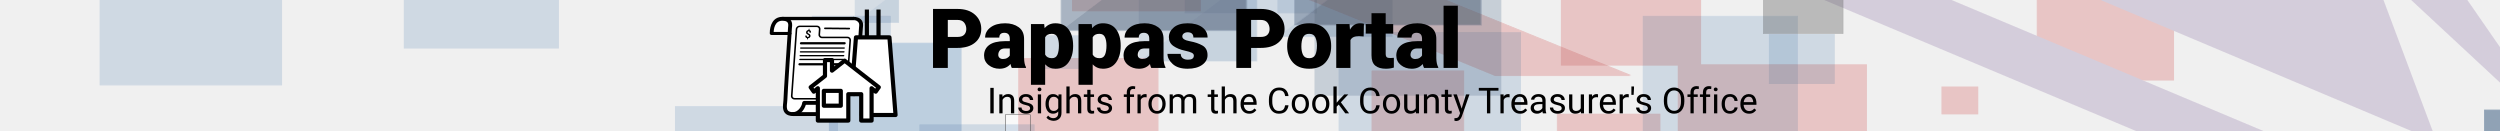
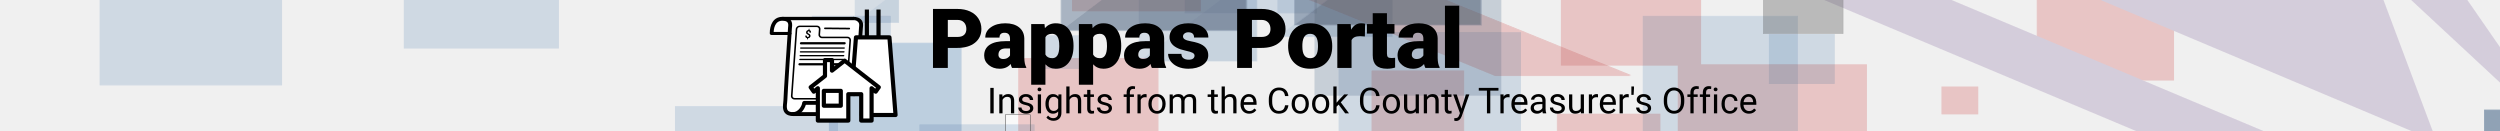
<svg xmlns="http://www.w3.org/2000/svg" xmlns:xlink="http://www.w3.org/1999/xlink" viewBox="0 0 4189 218">
  <defs>
-     <style>.cls-1{letter-spacing:-.02em;}.cls-2,.cls-3{fill:#fff;}.cls-3,.cls-4{stroke-width:6.98px;}.cls-3,.cls-4,.cls-5{stroke:#000;}.cls-3,.cls-5{stroke-linejoin:round;}.cls-6{letter-spacing:-.04em;}.cls-7,.cls-8{fill:#587594;}.cls-9{letter-spacing:-.01em;}.cls-10{isolation:isolate;}.cls-11{letter-spacing:-.01em;}.cls-12{letter-spacing:-.03em;}.cls-13{fill:#896da2;}.cls-14{opacity:.63;}.cls-15{letter-spacing:0em;}.cls-4{stroke-miterlimit:10;}.cls-4,.cls-5{fill:none;}.cls-8,.cls-16{opacity:.42;}.cls-8,.cls-16,.cls-17{mix-blend-mode:multiply;}.cls-18{letter-spacing:-.04em;}.cls-19{letter-spacing:0em;}.cls-20,.cls-17{fill:#759ac1;}.cls-21{fill:#272727;}.cls-22{letter-spacing:0em;}.cls-23{font-family:Roboto-Black, 'Roboto Black';font-size:139px;font-weight:800;}.cls-24{letter-spacing:-.02em;}.cls-25{letter-spacing:-.03em;}.cls-26{fill:#d15050;}.cls-5{stroke-linecap:round;stroke-width:2.79px;}.cls-27{letter-spacing:0em;}.cls-28{letter-spacing:-.02em;}.cls-29{letter-spacing:-.01em;}.cls-30{letter-spacing:-.02em;}.cls-31{font-family:Roboto-Regular, Roboto;font-size:60px;}.cls-32{fill:#3074b1;}.cls-33{letter-spacing:0em;}.cls-34{font-family:Roboto-BoldCondensedItalic, Roboto;font-size:19px;font-style:italic;font-weight:700;}.cls-17{opacity:.19;}.cls-35{letter-spacing:0em;}</style>
+     <style>.cls-1,.cls-2{fill:#fff;}.cls-2,.cls-3{stroke-width:6.98px;}.cls-2,.cls-3,.cls-4{stroke:#000;}.cls-2,.cls-4{stroke-linejoin:round;}.cls-5,.cls-6{fill:#587594;}.cls-7{isolation:isolate;}.cls-8{fill:#896da2;}.cls-9{opacity:.63;}.cls-3{stroke-miterlimit:10;}.cls-3,.cls-4{fill:none;}.cls-6,.cls-10{opacity:.42;}.cls-6,.cls-10,.cls-11{mix-blend-mode:multiply;}.cls-12,.cls-11{fill:#759ac1;}.cls-13{fill:#272727;}.cls-14{fill:#d15050;}.cls-4{stroke-linecap:round;stroke-width:2.79px;}.cls-15{fill:#3074b1;}.cls-16{font-family:Roboto-BoldCondensedItalic, Roboto;font-size:19px;font-style:italic;font-weight:700;}.cls-11{opacity:.19;}</style>
    <symbol id="New_Symbol" viewBox="0 0 45 45">
      <g>
-         <rect class="cls-2" x=".5" y=".5" width="44" height="44" />
+         <rect class="cls-1" x=".5" y=".5" width="44" height="44" />
        <path d="m44,1v43H1V1h43m1-1H0v45h45V0h0Z" />
      </g>
    </symbol>
  </defs>
-   <g class="cls-10">
-     <g id="Layer_1" class="cls-14">
-       <g class="cls-16">
-         <g>
-           <rect class="cls-20" x="168.24" y="-87.13" width="303.04" height="229.32" />
-           <path class="cls-20" d="m169.55,141.19h300.4V-86.13H169.55v227.32m-2.64,1.99V-88.13h305.67v231.31H166.92Z" />
-         </g>
-         <g>
-           <rect class="cls-20" x="677.68" y="-114.58" width="257.76" height="195.06" />
-           <path class="cls-20" d="m678.8,79.63h255.52V-113.73h-255.52V79.63m-2.24,1.7V-115.43h260V81.32h-260Z" />
+   <g class="cls-7">
+     <g id="Layer_1" class="cls-9">
+       <g class="cls-10">
+         <g>
+           <rect class="cls-12" x="168.24" y="-87.13" width="303.04" height="229.32" />
+           <path class="cls-12" d="m169.55,141.19h300.4V-86.13H169.55v227.32m-2.64,1.99V-88.13h305.67v231.31H166.92Z" />
+         </g>
+         <g>
+           <rect class="cls-12" x="677.68" y="-114.58" width="257.76" height="195.06" />
+           <path class="cls-12" d="m678.8,79.63h255.52V-113.73h-255.52V79.63m-2.24,1.7V-115.43h260V81.32h-260Z" />
        </g>
      </g>
      <use width="45" height="45" transform="translate(1726.79 224.34) rotate(-180) scale(.95 .72)" xlink:href="#New_Symbol" />
-       <g class="cls-16">
-         <rect class="cls-20" x="2963.88" y="57.02" width="110.56" height="83.66" />
-         <g>
-           <rect class="cls-21" x="2954.83" y="-44.61" width="133.33" height="100.9" />
+       <g class="cls-10">
+         <rect class="cls-12" x="2963.88" y="57.02" width="110.56" height="83.66" />
+         <g>
+           <rect class="cls-13" x="2954.83" y="-44.61" width="133.33" height="100.9" />
          <path d="m2955.41,55.85h132.18V-44.17h-132.18V55.85m-1.16.88V-45.05h134.49V56.73h-134.49Z" />
        </g>
      </g>
-       <g class="cls-16">
-         <g>
-           <rect class="cls-7" x="2203.9" y="-75.55" width="310.4" height="234.89" />
-           <path class="cls-7" d="m2205.25,158.32h307.7V-74.53h-307.7v232.85m-2.7,2.04V-76.57h313.1v236.93h-313.1Z" />
-         </g>
-       </g>
-       <g class="cls-16">
-         <g>
-           <rect class="cls-20" x="2244.24" y="54.87" width="303.04" height="229.32" />
-           <path class="cls-20" d="m2245.55,283.19h300.4V55.87h-300.4v227.32m-2.64,1.99V53.87h305.67v231.31h-305.67Z" />
-         </g>
-         <g>
-           <rect class="cls-20" x="1986.03" y="-144.53" width="219.61" height="166.19" />
-           <path class="cls-20" d="m1986.99,20.94h217.71v-164.74h-217.71V20.94m-1.91,1.45v-167.63h221.52V22.39h-221.52Z" />
-         </g>
-         <g>
-           <rect class="cls-20" x="2753.68" y="27.42" width="257.76" height="195.06" />
-           <path class="cls-20" d="m2754.8,221.63h255.52V28.27h-255.52v193.36m-2.24,1.7V26.57h260v196.75h-260Z" />
-         </g>
-         <g>
-           <rect class="cls-20" x="1541.31" y="209.07" width="191.44" height="144.87" />
-           <path class="cls-20" d="m1542.14,353.31h189.78v-143.61h-189.78v143.61m-1.66,1.26v-146.13h193.11v146.13h-193.11Z" />
-         </g>
-         <g>
-           <rect class="cls-20" x="1360.89" y="26.89" width="131.12" height="99.22" />
-           <path class="cls-20" d="m1361.46,125.68h129.98V27.32h-129.98v98.36m-1.14.86V26.46h132.26v100.08h-132.26Z" />
-         </g>
-         <g>
-           <rect class="cls-20" x="1132.16" y="178.74" width="270.91" height="205.01" />
-           <path class="cls-20" d="m1133.34,382.86h268.56v-203.23h-268.56v203.23m-2.36,1.78v-206.79h273.27v206.79h-273.27Z" />
-         </g>
-         <g>
-           <rect class="cls-20" x="1733.54" y="59.36" width="74.07" height="56.05" />
-           <path class="cls-20" d="m1733.86,115.16h73.42v-55.56h-73.42v55.56m-.64.49v-56.53h74.71v56.53h-74.71Z" />
-         </g>
-       </g>
-       <g class="cls-16">
-         <g>
-           <g>
-             <rect class="cls-26" x="2812.54" y="108.76" width="314.38" height="237.9" />
-             <path class="cls-26" d="m2813.91,345.63h311.65V109.79h-311.65v235.84m-2.73,2.07V107.72h317.12v239.97h-317.12Z" />
-           </g>
-           <g>
-             <rect class="cls-26" x="2616.43" y="-67.12" width="232.95" height="176.28" />
-             <path class="cls-26" d="m2617.44,108.39h230.92V-66.35h-230.92V108.39m-2.03,1.53V-67.88h234.97V109.93h-234.97Z" />
-           </g>
-           <g>
-             <rect class="cls-26" x="3413.77" y="-38.43" width="228.07" height="172.59" />
-             <path class="cls-26" d="m3414.76,133.41h226.08V-37.68h-226.08v171.08m-1.98,1.5V-39.18h230.05v174.09h-230.05Z" />
-           </g>
-           <g>
-             <rect class="cls-26" x="3253.45" y="145.19" width="61" height="46.16" />
-             <path class="cls-26" d="m3253.72,191.15h60.47v-45.76h-60.47v45.76m-.53.4v-46.56h61.53v46.56h-61.53Z" />
-           </g>
-           <g>
-             <rect class="cls-26" x="2298.84" y="118.75" width="153.9" height="116.46" />
-             <path class="cls-26" d="m2299.51,234.71h152.56v-115.45h-152.56v115.45m-1.34,1.01v-117.48h155.24v117.48h-155.24Z" />
-           </g>
-           <g>
-             <rect class="cls-26" x="2609.42" y="191.04" width="172.07" height="130.21" />
-             <path class="cls-26" d="m2610.17,320.69h170.57v-129.08h-170.57v129.08m-1.5,1.13v-131.34h173.57v131.34h-173.57Z" />
-           </g>
-           <g>
-             <polygon class="cls-13" points="3835.15 237.35 2920.2 -146.95 2706.57 -146.95 3621.51 237.35 3835.15 237.35" />
-             <path class="cls-13" d="m3669.49-147.65h211.78l414.95,385.7h-211.78l-914.95-385.7m769.51,1.65l143.58,382.64h215.49l-264.95-382.89h-215.49l121.36.25Z" />
-           </g>
-         </g>
-       </g>
-       <g class="cls-16">
-         <g>
-           <g>
-             <rect class="cls-26" x="1707.2" y="98.04" width="232.95" height="176.28" />
-             <path class="cls-26" d="m1708.21,273.55h230.92V98.81h-230.92v174.75m-2.03,1.53V97.27h234.97v177.81h-234.97Z" />
-           </g>
-           <g>
-             <polygon class="cls-26" points="2732.61 126.73 1817.66 -246.65 1589.59 -246.65 2504.54 126.73 2732.61 126.73" />
-             <path class="cls-26" d="m1590.58-247.4h226.08l914.95,374.88h-226.08l-914.95-374.88m-1.98,1.5l914.95,371.88h230.05l-914.95-371.88h-230.05Z" />
-           </g>
-           <g>
-             <rect class="cls-26" x="1797.34" y="-143.46" width="213.64" height="161.67" />
-             <path class="cls-26" d="m1798.27,17.51h211.78v-160.26h-211.78V17.51m-1.86,1.41v-163.07h215.49V18.91h-215.49Z" />
-           </g>
-         </g>
-       </g>
-       <polyline class="cls-8" points="2088.61 -183.63 2088.61 51.2 1778.29 51.2 1778.29 -183.63" />
-       <polyline class="cls-8" points="1779.64 50.18 2087.26 50.18 2087.26 -182.61" />
-       <polyline class="cls-8" points="2089.96 -184.65 2089.96 52.22 1776.94 52.22 1776.94 52.22 1776.94 -184.65" />
-       <polyline class="cls-8" points="2481.77 -194.38 2481.77 41.86 2169.59 41.86 2169.59 -194.38" />
-       <polyline class="cls-8" points="2170.95 40.83 2480.41 40.83 2480.41 -193.35" />
-       <polyline class="cls-8" points="2483.12 -195.41 2483.12 42.88 2168.23 42.88 2168.23 42.88 2168.23 -195.41" />
-       <polyline class="cls-17" points="1506.22 -17.62 1506.22 38.23 1432.41 38.23 1432.41 -17.62" />
-       <polyline class="cls-17" points="1432.73 37.99 1505.9 37.99 1505.9 -17.38" />
-       <polyline class="cls-17" points="1506.54 -17.86 1506.54 38.47 1432.09 38.47 1432.09 38.47 1432.09 -17.86" />
-       <polyline class="cls-17" points="2106.29 -46.88 2106.29 102.69 1908.64 102.69 1908.64 -46.88" />
-       <polyline class="cls-17" points="1909.5 102.04 2105.44 102.04 2105.44 -46.23" />
-       <polyline class="cls-17" points="2107.15 -47.53 2107.15 103.34 1907.78 103.34 1907.78 103.34 1907.78 -47.53" />
-       <polyline class="cls-17" points="2333.44 -84.08 2333.44 61.7 2140.79 61.7 2140.79 -84.08" />
-       <polyline class="cls-17" points="2141.63 61.07 2332.61 61.07 2332.61 -83.45" />
-       <polyline class="cls-17" points="2334.28 -84.72 2334.28 62.33 2139.96 62.33 2139.96 62.33 2139.96 -84.72" />
-       <g class="cls-16">
-         <rect class="cls-32" x="1389.78" y="72.35" width="220.42" height="166.8" />
-         <path class="cls-32" d="m1390.74,238.43h218.51V73.08h-218.51v165.35m-1.92,1.45V71.62h222.34v168.25h-222.34Z" />
-       </g>
-       <g>
-         <rect class="cls-7" x="4163.7" y="184.68" width="312.18" height="236.23" />
-         <path class="cls-7" d="m4165.05,419.89h309.46v-234.18h-309.46v234.18m-2.71,2.05v-238.29h314.89v238.29h-314.89Z" />
+       <g class="cls-10">
+         <g>
+           <rect class="cls-5" x="2203.9" y="-75.55" width="310.4" height="234.89" />
+           <path class="cls-5" d="m2205.25,158.32h307.7V-74.53h-307.7v232.85m-2.7,2.04V-76.57h313.1v236.93h-313.1Z" />
+         </g>
+       </g>
+       <g class="cls-10">
+         <g>
+           <rect class="cls-12" x="2244.24" y="54.87" width="303.04" height="229.32" />
+           <path class="cls-12" d="m2245.55,283.19h300.4V55.87h-300.4v227.32m-2.64,1.99V53.87h305.67v231.31h-305.67Z" />
+         </g>
+         <g>
+           <rect class="cls-12" x="1986.03" y="-144.53" width="219.61" height="166.19" />
+           <path class="cls-12" d="m1986.99,20.94h217.71v-164.74h-217.71V20.94m-1.91,1.45v-167.63h221.52V22.39h-221.52Z" />
+         </g>
+         <g>
+           <rect class="cls-12" x="2753.68" y="27.42" width="257.76" height="195.06" />
+           <path class="cls-12" d="m2754.8,221.63h255.52V28.27h-255.52v193.36m-2.24,1.7V26.57h260v196.75h-260Z" />
+         </g>
+         <g>
+           <rect class="cls-12" x="1541.31" y="209.07" width="191.44" height="144.87" />
+           <path class="cls-12" d="m1542.14,353.31h189.78v-143.61h-189.78v143.61m-1.66,1.26v-146.13h193.11v146.13h-193.11Z" />
+         </g>
+         <g>
+           <rect class="cls-12" x="1360.89" y="26.89" width="131.12" height="99.22" />
+           <path class="cls-12" d="m1361.46,125.68h129.98V27.32h-129.98v98.36m-1.14.86V26.46h132.26v100.08h-132.26Z" />
+         </g>
+         <g>
+           <rect class="cls-12" x="1132.16" y="178.74" width="270.91" height="205.01" />
+           <path class="cls-12" d="m1133.34,382.86h268.56v-203.23h-268.56v203.23m-2.36,1.78v-206.79h273.27v206.79h-273.27Z" />
+         </g>
+         <g>
+           <rect class="cls-12" x="1733.54" y="59.36" width="74.07" height="56.05" />
+           <path class="cls-12" d="m1733.86,115.16h73.42v-55.56h-73.42v55.56m-.64.49v-56.53h74.71v56.53h-74.71Z" />
+         </g>
+       </g>
+       <g class="cls-10">
+         <g>
+           <g>
+             <rect class="cls-14" x="2812.54" y="108.76" width="314.38" height="237.9" />
+             <path class="cls-14" d="m2813.91,345.63h311.65V109.79h-311.65v235.84m-2.73,2.07V107.72h317.12v239.97h-317.12Z" />
+           </g>
+           <g>
+             <rect class="cls-14" x="2616.43" y="-67.12" width="232.95" height="176.28" />
+             <path class="cls-14" d="m2617.44,108.39h230.92V-66.35h-230.92V108.39m-2.03,1.53V-67.88h234.97V109.93h-234.97Z" />
+           </g>
+           <g>
+             <rect class="cls-14" x="3413.77" y="-38.43" width="228.07" height="172.59" />
+             <path class="cls-14" d="m3414.76,133.41h226.08V-37.68h-226.08v171.08m-1.98,1.5V-39.18h230.05v174.09h-230.05Z" />
+           </g>
+           <g>
+             <rect class="cls-14" x="3253.45" y="145.19" width="61" height="46.16" />
+             <path class="cls-14" d="m3253.72,191.15h60.47v-45.76h-60.47v45.76m-.53.4v-46.56h61.53v46.56h-61.53Z" />
+           </g>
+           <g>
+             <rect class="cls-14" x="2298.84" y="118.75" width="153.9" height="116.46" />
+             <path class="cls-14" d="m2299.51,234.71h152.56v-115.45h-152.56v115.45m-1.34,1.01v-117.48h155.24v117.48h-155.24Z" />
+           </g>
+           <g>
+             <rect class="cls-14" x="2609.42" y="191.04" width="172.07" height="130.21" />
+             <path class="cls-14" d="m2610.17,320.69h170.57v-129.08h-170.57v129.08m-1.5,1.13v-131.34h173.57v131.34h-173.57Z" />
+           </g>
+           <g>
+             <polygon class="cls-8" points="3835.15 237.35 2920.2 -146.95 2706.57 -146.95 3621.51 237.35 3835.15 237.35" />
+             <path class="cls-8" d="m3669.49-147.65h211.78l414.95,385.7h-211.78l-914.95-385.7m769.51,1.65l143.58,382.64h215.49l-264.95-382.89h-215.49l121.36.25Z" />
+           </g>
+         </g>
+       </g>
+       <g class="cls-10">
+         <g>
+           <g>
+             <rect class="cls-14" x="1707.2" y="98.04" width="232.95" height="176.28" />
+             <path class="cls-14" d="m1708.21,273.55h230.92V98.81h-230.92v174.75m-2.03,1.53V97.27h234.97v177.81h-234.97Z" />
+           </g>
+           <g>
+             <polygon class="cls-14" points="2732.61 126.73 1817.66 -246.65 1589.59 -246.65 2504.54 126.73 2732.61 126.73" />
+             <path class="cls-14" d="m1590.58-247.4h226.08l914.95,374.88h-226.08l-914.95-374.88m-1.98,1.5l914.95,371.88h230.05l-914.95-371.88h-230.05Z" />
+           </g>
+           <g>
+             <rect class="cls-14" x="1797.34" y="-143.46" width="213.64" height="161.67" />
+             <path class="cls-14" d="m1798.27,17.51h211.78v-160.26h-211.78V17.51m-1.86,1.41v-163.07h215.49V18.91h-215.49Z" />
+           </g>
+         </g>
+       </g>
+       <polyline class="cls-6" points="2088.61 -183.63 2088.61 51.2 1778.29 51.2 1778.29 -183.63" />
+       <polyline class="cls-6" points="1779.64 50.18 2087.26 50.18 2087.26 -182.61" />
+       <polyline class="cls-6" points="2089.96 -184.65 2089.96 52.22 1776.94 52.22 1776.94 52.22 1776.94 -184.65" />
+       <polyline class="cls-6" points="2481.77 -194.38 2481.77 41.86 2169.59 41.86 2169.59 -194.38" />
+       <polyline class="cls-6" points="2170.95 40.83 2480.41 40.83 2480.41 -193.35" />
+       <polyline class="cls-6" points="2483.12 -195.41 2483.12 42.88 2168.23 42.88 2168.23 42.88 2168.23 -195.41" />
+       <polyline class="cls-11" points="1506.22 -17.62 1506.22 38.23 1432.41 38.23 1432.41 -17.62" />
+       <polyline class="cls-11" points="1432.73 37.99 1505.9 37.99 1505.9 -17.38" />
+       <polyline class="cls-11" points="1506.54 -17.86 1506.54 38.47 1432.09 38.47 1432.09 38.47 1432.09 -17.86" />
+       <polyline class="cls-11" points="2106.29 -46.88 2106.29 102.69 1908.64 102.69 1908.64 -46.88" />
+       <polyline class="cls-11" points="1909.5 102.04 2105.44 102.04 2105.44 -46.23" />
+       <polyline class="cls-11" points="2107.15 -47.53 2107.15 103.34 1907.78 103.34 1907.78 103.34 1907.78 -47.53" />
+       <polyline class="cls-11" points="2333.44 -84.08 2333.44 61.7 2140.79 61.7 2140.79 -84.08" />
+       <polyline class="cls-11" points="2141.63 61.07 2332.61 61.07 2332.61 -83.45" />
+       <polyline class="cls-11" points="2334.28 -84.72 2334.28 62.33 2139.96 62.33 2139.96 62.33 2139.96 -84.72" />
+       <g class="cls-10">
+         <rect class="cls-15" x="1389.78" y="72.35" width="220.42" height="166.8" />
+         <path class="cls-15" d="m1390.74,238.43h218.51V73.08h-218.51v165.35m-1.92,1.45V71.62h222.34v168.25h-222.34Z" />
+       </g>
+       <g>
+         <rect class="cls-5" x="4163.7" y="184.68" width="312.18" height="236.23" />
+         <path class="cls-5" d="m4165.05,419.89h309.46v-234.18h-309.46v234.18m-2.71,2.05v-238.29h314.89v238.29h-314.89Z" />
      </g>
    </g>
    <g id="Layer_2">
-       <text class="cls-31" transform="translate(1654.02 189.92)">
-         <tspan x="0" y="0">Insights f</tspan>
-         <tspan class="cls-33" x="247.85" y="0">r</tspan>
-         <tspan x="267.57" y="0">om the Cook County</tspan>
-         <tspan class="cls-28" x="808.71" y="0"> </tspan>
-         <tspan class="cls-18" x="822.39" y="0">T</tspan>
-         <tspan class="cls-15" x="856" y="0">r</tspan>
-         <tspan x="875.74" y="0">easu</tspan>
-         <tspan class="cls-15" x="1004.18" y="0">r</tspan>
-         <tspan x="1023.93" y="0">e</tspan>
-         <tspan class="cls-35" x="1055.71" y="0">r</tspan>
-         <tspan class="cls-6" x="1076.48" y="0">'</tspan>
-         <tspan x="1084.6" y="0" xml:space="preserve">s Office  </tspan>
-       </text>
+       <g>
+         <path d="m1665,189.92h-5.62v-42.66h5.62v42.66Z" />
+         <path d="m1679.56,158.22l.18,3.98c2.42-3.05,5.59-4.57,9.49-4.57,6.7,0,10.08,3.78,10.14,11.34v20.95h-5.42v-20.98c-.02-2.29-.54-3.97-1.57-5.07-1.03-1.09-2.62-1.64-4.79-1.64-1.76,0-3.3.47-4.63,1.41s-2.36,2.17-3.11,3.69v22.59h-5.42v-31.7h5.13Z" />
+         <path d="m1726,181.51c0-1.46-.55-2.6-1.66-3.41-1.1-.81-3.03-1.51-5.77-2.09s-4.92-1.29-6.53-2.11-2.8-1.8-3.57-2.93c-.77-1.13-1.16-2.48-1.16-4.04,0-2.6,1.1-4.79,3.3-6.59,2.2-1.8,5-2.7,8.42-2.7,3.59,0,6.51.93,8.75,2.78,2.24,1.86,3.35,4.23,3.35,7.12h-5.45c0-1.48-.63-2.76-1.89-3.84-1.26-1.07-2.85-1.61-4.76-1.61s-3.52.43-4.63,1.29c-1.11.86-1.67,1.98-1.67,3.37,0,1.31.52,2.3,1.55,2.96,1.04.66,2.91,1.3,5.61,1.9,2.71.61,4.9,1.33,6.58,2.17,1.68.84,2.92,1.85,3.74,3.03.81,1.18,1.22,2.62,1.22,4.32,0,2.83-1.13,5.1-3.4,6.81-2.27,1.71-5.21,2.56-8.82,2.56-2.54,0-4.79-.45-6.74-1.35-1.95-.9-3.48-2.15-4.58-3.76s-1.66-3.35-1.66-5.23h5.42c.1,1.82.83,3.26,2.18,4.32,1.36,1.07,3.15,1.6,5.38,1.6,2.05,0,3.7-.41,4.94-1.25,1.24-.83,1.86-1.94,1.86-3.33Z" />
+         <path d="m1738.51,149.81c0-.88.27-1.62.81-2.23.54-.6,1.33-.91,2.39-.91s1.86.3,2.4.91c.55.61.82,1.35.82,2.23s-.27,1.61-.82,2.2-1.35.88-2.4.88-1.85-.29-2.39-.88-.81-1.32-.81-2.2Zm5.86,40.11h-5.42v-31.7h5.42v31.7Z" />
+         <path d="m1751.75,173.8c0-4.94,1.14-8.87,3.43-11.79,2.29-2.92,5.31-4.38,9.08-4.38s6.88,1.37,9.05,4.1l.26-3.52h4.95v30.94c0,4.1-1.22,7.33-3.65,9.7s-5.7,3.54-9.8,3.54c-2.29,0-4.52-.49-6.71-1.46s-3.86-2.31-5.01-4.01l2.81-3.25c2.32,2.87,5.17,4.31,8.53,4.31,2.64,0,4.69-.74,6.17-2.23s2.21-3.57,2.21-6.27v-2.72c-2.17,2.5-5.13,3.75-8.88,3.75s-6.71-1.49-9.01-4.48-3.44-7.06-3.44-12.22Zm5.45.62c0,3.57.73,6.38,2.2,8.42,1.46,2.04,3.52,3.06,6.15,3.06,3.42,0,5.93-1.55,7.53-4.66v-14.47c-1.66-3.03-4.15-4.54-7.47-4.54-2.64,0-4.7,1.03-6.18,3.08s-2.23,5.09-2.23,9.11Z" />
+         <path d="m1792.12,162.05c2.4-2.95,5.53-4.42,9.38-4.42,6.7,0,10.08,3.78,10.14,11.34v20.95h-5.42v-20.98c-.02-2.29-.54-3.97-1.57-5.07-1.03-1.09-2.62-1.64-4.79-1.64-1.76,0-3.3.47-4.63,1.41s-2.36,2.17-3.11,3.69v22.59h-5.42v-45h5.42v17.14Z" />
+         <path d="m1827.1,150.54v7.68h5.92v4.19h-5.92v19.68c0,1.27.26,2.22.79,2.86.53.64,1.43.95,2.7.95.62,0,1.48-.12,2.58-.35v4.37c-1.43.39-2.81.58-4.16.58-2.42,0-4.25-.73-5.48-2.2s-1.85-3.54-1.85-6.24v-19.66h-5.77v-4.19h5.77v-7.68h5.42Z" />
+         <path d="m1857.81,181.51c0-1.46-.55-2.6-1.66-3.41-1.1-.81-3.03-1.51-5.77-2.09s-4.92-1.29-6.53-2.11-2.8-1.8-3.57-2.93c-.77-1.13-1.16-2.48-1.16-4.04,0-2.6,1.1-4.79,3.3-6.59,2.2-1.8,5-2.7,8.42-2.7,3.59,0,6.51.93,8.75,2.78,2.24,1.86,3.35,4.23,3.35,7.12h-5.45c0-1.48-.63-2.76-1.89-3.84-1.26-1.07-2.85-1.61-4.76-1.61s-3.52.43-4.63,1.29c-1.11.86-1.67,1.98-1.67,3.37,0,1.31.52,2.3,1.55,2.96,1.04.66,2.91,1.3,5.61,1.9,2.71.61,4.9,1.33,6.58,2.17,1.68.84,2.92,1.85,3.74,3.03.81,1.18,1.22,2.62,1.22,4.32,0,2.83-1.13,5.1-3.4,6.81-2.27,1.71-5.21,2.56-8.82,2.56-2.54,0-4.79-.45-6.74-1.35-1.95-.9-3.48-2.15-4.58-3.76s-1.66-3.35-1.66-5.23h5.42c.1,1.82.83,3.26,2.18,4.32,1.36,1.07,3.15,1.6,5.38,1.6,2.05,0,3.7-.41,4.94-1.25,1.24-.83,1.86-1.94,1.86-3.33Z" />
+         <path d="m1887.81,189.92v-27.51h-5.01v-4.19h5.01v-3.25c0-3.4.91-6.02,2.72-7.88,1.82-1.86,4.38-2.78,7.71-2.78,1.25,0,2.49.17,3.72.49l-.29,4.37c-.92-.18-1.89-.26-2.93-.26-1.76,0-3.12.51-4.07,1.54-.96,1.03-1.44,2.5-1.44,4.42v3.35h6.77v4.19h-6.77v27.51h-5.42Z" />
+         <path d="m1921.29,163.08c-.82-.14-1.71-.21-2.67-.21-3.55,0-5.97,1.51-7.24,4.54v22.5h-5.42v-31.7h5.27l.09,3.66c1.78-2.83,4.3-4.25,7.56-4.25,1.05,0,1.86.14,2.4.41v5.04Z" />
+         <path d="m1924.25,173.77c0-3.11.61-5.9,1.83-8.38,1.22-2.48,2.92-4.39,5.1-5.74s4.66-2.02,7.46-2.02c4.32,0,7.81,1.49,10.47,4.48s4,6.96,4,11.92v.38c0,3.09-.59,5.86-1.77,8.31-1.18,2.45-2.87,4.36-5.07,5.73-2.2,1.37-4.72,2.05-7.57,2.05-4.3,0-7.78-1.49-10.44-4.48s-4-6.94-4-11.87v-.38Zm5.45.64c0,3.52.82,6.34,2.45,8.47,1.63,2.13,3.81,3.19,6.55,3.19s4.94-1.08,6.56-3.24c1.62-2.16,2.43-5.18,2.43-9.07,0-3.48-.83-6.29-2.48-8.45-1.65-2.16-3.84-3.24-6.58-3.24s-4.83,1.07-6.47,3.19c-1.64,2.13-2.46,5.18-2.46,9.14Z" />
+         <path d="m1965,158.22l.15,3.52c2.32-2.73,5.46-4.1,9.4-4.1,4.43,0,7.45,1.7,9.05,5.1,1.05-1.52,2.43-2.75,4.12-3.69s3.69-1.41,5.99-1.41c6.95,0,10.49,3.68,10.61,11.04v21.24h-5.42v-20.92c0-2.27-.52-3.96-1.55-5.08-1.04-1.12-2.77-1.68-5.21-1.68-2.01,0-3.68.6-5.01,1.8s-2.1,2.82-2.31,4.85v21.04h-5.45v-20.77c0-4.61-2.26-6.91-6.77-6.91-3.55,0-5.99,1.51-7.29,4.54v23.14h-5.42v-31.7h5.13Z" />
+         <path d="m2034.7,150.54v7.68h5.92v4.19h-5.92v19.68c0,1.27.26,2.22.79,2.86.53.64,1.43.95,2.7.95.62,0,1.48-.12,2.58-.35v4.37c-1.43.39-2.81.58-4.16.58-2.42,0-4.25-.73-5.48-2.2s-1.85-3.54-1.85-6.24v-19.66h-5.77v-4.19h5.77v-7.68h5.42Z" />
+         <path d="m2052.37,162.05c2.4-2.95,5.53-4.42,9.38-4.42,6.7,0,10.08,3.78,10.14,11.34v20.95h-5.42v-20.98c-.02-2.29-.54-3.97-1.57-5.07-1.03-1.09-2.62-1.64-4.79-1.64-1.76,0-3.3.47-4.63,1.41s-2.36,2.17-3.11,3.69v22.59h-5.42v-45h5.42v17.14Z" />
+         <path d="m2093.15,190.5c-4.3,0-7.79-1.41-10.49-4.23-2.7-2.82-4.04-6.6-4.04-11.32v-1c0-3.14.6-5.95,1.8-8.42,1.2-2.47,2.88-4.4,5.04-5.8,2.16-1.4,4.5-2.09,7.02-2.09,4.12,0,7.32,1.36,9.61,4.07,2.29,2.71,3.43,6.6,3.43,11.66v2.26h-21.47c.08,3.12.99,5.65,2.74,7.57,1.75,1.92,3.97,2.89,6.67,2.89,1.91,0,3.54-.39,4.86-1.17,1.33-.78,2.49-1.82,3.49-3.11l3.31,2.58c-2.66,4.08-6.64,6.12-11.95,6.12Zm-.67-28.42c-2.19,0-4.02.8-5.51,2.39-1.48,1.59-2.4,3.82-2.75,6.69h15.88v-.41c-.16-2.75-.9-4.89-2.23-6.4-1.33-1.51-3.12-2.27-5.39-2.27Z" />
+         <path d="m2158.86,176.38c-.53,4.51-2.19,7.99-5,10.44-2.8,2.45-6.53,3.68-11.18,3.68-5.04,0-9.08-1.81-12.11-5.42-3.04-3.61-4.56-8.45-4.56-14.5v-4.1c0-3.96.71-7.45,2.12-10.46,1.42-3.01,3.42-5.32,6.02-6.93s5.61-2.42,9.02-2.42c4.53,0,8.16,1.26,10.9,3.79,2.73,2.53,4.33,6.03,4.78,10.5h-5.65c-.49-3.41-1.55-5.88-3.18-7.41-1.63-1.53-3.91-2.29-6.84-2.29-3.59,0-6.41,1.33-8.45,3.99-2.04,2.66-3.06,6.44-3.06,11.35v4.13c0,4.63.97,8.32,2.9,11.05s4.64,4.1,8.12,4.1c3.12,0,5.52-.71,7.19-2.12,1.67-1.42,2.78-3.88,3.33-7.4h5.65Z" />
+         <path d="m2164.25,173.77c0-3.11.61-5.9,1.83-8.38,1.22-2.48,2.92-4.39,5.1-5.74s4.66-2.02,7.46-2.02c4.32,0,7.81,1.49,10.47,4.48s4,6.96,4,11.92v.38c0,3.09-.59,5.86-1.77,8.31-1.18,2.45-2.87,4.36-5.07,5.73-2.2,1.37-4.72,2.05-7.57,2.05-4.3,0-7.78-1.49-10.44-4.48s-4-6.94-4-11.87v-.38Zm5.45.64c0,3.52.82,6.34,2.45,8.47,1.63,2.13,3.81,3.19,6.55,3.19s4.94-1.08,6.56-3.24c1.62-2.16,2.43-5.18,2.43-9.07,0-3.48-.83-6.29-2.48-8.45-1.65-2.16-3.84-3.24-6.58-3.24s-4.83,1.07-6.47,3.19c-1.64,2.13-2.46,5.18-2.46,9.14Z" />
+         <path d="m2198.47,173.77c0-3.11.61-5.9,1.83-8.38,1.22-2.48,2.92-4.39,5.1-5.74s4.66-2.02,7.46-2.02c4.32,0,7.81,1.49,10.47,4.48s4,6.96,4,11.92v.38c0,3.09-.59,5.86-1.77,8.31-1.18,2.45-2.87,4.36-5.07,5.73-2.2,1.37-4.72,2.05-7.57,2.05-4.3,0-7.78-1.49-10.44-4.48s-4-6.94-4-11.87v-.38Zm5.45.64c0,3.52.82,6.34,2.45,8.47,1.63,2.13,3.81,3.19,6.55,3.19s4.94-1.08,6.56-3.24c1.62-2.16,2.43-5.18,2.43-9.07,0-3.48-.83-6.29-2.48-8.45-1.65-2.16-3.84-3.24-6.58-3.24s-4.83,1.07-6.47,3.19c-1.64,2.13-2.46,5.18-2.46,9.14Z" />
+         <path d="m2242.97,175.24l-3.4,3.54v11.13h-5.42v-45h5.42v27.22l2.9-3.49,9.87-10.43h6.59l-12.33,13.24,13.77,18.46h-6.36l-11.04-14.68Z" />
+         <path d="m2311.62,176.38c-.53,4.51-2.19,7.99-5,10.44-2.8,2.45-6.53,3.68-11.18,3.68-5.04,0-9.08-1.81-12.11-5.42-3.04-3.61-4.56-8.45-4.56-14.5v-4.1c0-3.96.71-7.45,2.12-10.46,1.42-3.01,3.42-5.32,6.02-6.93s5.61-2.42,9.02-2.42c4.53,0,8.16,1.26,10.9,3.79,2.73,2.53,4.33,6.03,4.78,10.5h-5.65c-.49-3.41-1.55-5.88-3.18-7.41-1.63-1.53-3.91-2.29-6.84-2.29-3.59,0-6.41,1.33-8.45,3.99-2.04,2.66-3.06,6.44-3.06,11.35v4.13c0,4.63.97,8.32,2.9,11.05s4.64,4.1,8.12,4.1c3.12,0,5.52-.71,7.19-2.12,1.67-1.42,2.78-3.88,3.33-7.4h5.65Z" />
+         <path d="m2317.01,173.77c0-3.11.61-5.9,1.83-8.38,1.22-2.48,2.92-4.39,5.1-5.74s4.66-2.02,7.46-2.02c4.32,0,7.81,1.49,10.47,4.48s4,6.96,4,11.92v.38c0,3.09-.59,5.86-1.77,8.31-1.18,2.45-2.87,4.36-5.07,5.73-2.2,1.37-4.72,2.05-7.57,2.05-4.3,0-7.78-1.49-10.44-4.48s-4-6.94-4-11.87v-.38Zm5.45.64c0,3.52.82,6.34,2.45,8.47,1.63,2.13,3.81,3.19,6.55,3.19s4.94-1.08,6.56-3.24c1.62-2.16,2.43-5.18,2.43-9.07,0-3.48-.83-6.29-2.48-8.45-1.65-2.16-3.84-3.24-6.58-3.24s-4.83,1.07-6.47,3.19c-1.64,2.13-2.46,5.18-2.46,9.14Z" />
+         <path d="m2372.23,186.78c-2.11,2.48-5.21,3.72-9.29,3.72-3.38,0-5.95-.98-7.72-2.94s-2.66-4.87-2.68-8.72v-20.62h5.42v20.48c0,4.8,1.95,7.21,5.86,7.21,4.14,0,6.89-1.54,8.26-4.63v-23.06h5.42v31.7h-5.16l-.12-3.13Z" />
+         <path d="m2390.86,158.22l.18,3.98c2.42-3.05,5.59-4.57,9.49-4.57,6.7,0,10.08,3.78,10.14,11.34v20.95h-5.42v-20.98c-.02-2.29-.54-3.97-1.57-5.07-1.03-1.09-2.62-1.64-4.79-1.64-1.76,0-3.3.47-4.63,1.41s-2.36,2.17-3.11,3.69v22.59h-5.42v-31.7h5.13Z" />
+         <path d="m2426.2,150.54v7.68h5.92v4.19h-5.92v19.68c0,1.27.26,2.22.79,2.86.53.64,1.43.95,2.7.95.62,0,1.48-.12,2.58-.35v4.37c-1.43.39-2.81.58-4.16.58-2.42,0-4.25-.73-5.48-2.2s-1.85-3.54-1.85-6.24v-19.66h-5.77v-4.19h5.77v-7.68h5.42Z" />
+         <path d="m2448.81,181.98l7.38-23.76h5.8l-12.74,36.59c-1.97,5.27-5.11,7.91-9.4,7.91l-1.03-.09-2.02-.38v-4.39l1.46.12c1.84,0,3.27-.37,4.29-1.11s1.87-2.1,2.53-4.07l1.2-3.22-11.31-31.35h5.92l7.91,23.76Z" />
+         <path d="m2510.83,151.86h-13.71v38.06h-5.6v-38.06h-13.68v-4.6h32.99v4.6Z" />
+         <path d="m2529.44,163.08c-.82-.14-1.71-.21-2.67-.21-3.55,0-5.97,1.51-7.24,4.54v22.5h-5.42v-31.7h5.27l.09,3.66c1.78-2.83,4.3-4.25,7.56-4.25,1.05,0,1.86.14,2.4.41v5.04Z" />
+         <path d="m2547.02,190.5c-4.3,0-7.79-1.41-10.49-4.23-2.7-2.82-4.04-6.6-4.04-11.32v-1c0-3.14.6-5.95,1.8-8.42,1.2-2.47,2.88-4.4,5.04-5.8,2.16-1.4,4.5-2.09,7.02-2.09,4.12,0,7.32,1.36,9.61,4.07,2.29,2.71,3.43,6.6,3.43,11.66v2.26h-21.47c.08,3.12.99,5.65,2.74,7.57,1.75,1.92,3.97,2.89,6.67,2.89,1.91,0,3.54-.39,4.86-1.17,1.33-.78,2.49-1.82,3.49-3.11l3.31,2.58c-2.66,4.08-6.64,6.12-11.95,6.12Zm-.67-28.42c-2.19,0-4.02.8-5.51,2.39-1.48,1.59-2.4,3.82-2.75,6.69h15.88v-.41c-.16-2.75-.9-4.89-2.23-6.4-1.33-1.51-3.12-2.27-5.39-2.27Z" />
+         <path d="m2585.22,189.92c-.31-.62-.57-1.74-.76-3.34-2.52,2.62-5.53,3.93-9.02,3.93-3.12,0-5.69-.88-7.69-2.65-2-1.77-3-4.01-3-6.72,0-3.3,1.25-5.86,3.76-7.69,2.51-1.83,6.04-2.74,10.59-2.74h5.27v-2.49c0-1.89-.57-3.4-1.7-4.53-1.13-1.12-2.8-1.68-5.01-1.68-1.93,0-3.55.49-4.86,1.46-1.31.98-1.96,2.16-1.96,3.54h-5.45c0-1.58.56-3.11,1.68-4.58,1.12-1.47,2.65-2.64,4.57-3.5,1.92-.86,4.04-1.29,6.34-1.29,3.65,0,6.51.91,8.58,2.74,2.07,1.83,3.14,4.34,3.22,7.54v14.59c0,2.91.37,5.23,1.11,6.94v.47h-5.68Zm-8.99-4.13c1.7,0,3.31-.44,4.83-1.32s2.63-2.02,3.31-3.43v-6.5h-4.25c-6.64,0-9.96,1.94-9.96,5.83,0,1.7.57,3.03,1.7,3.98,1.13.96,2.59,1.44,4.37,1.44Z" />
+         <path d="m2616.74,181.51c0-1.46-.55-2.6-1.66-3.41-1.1-.81-3.03-1.51-5.77-2.09s-4.92-1.29-6.53-2.11-2.8-1.8-3.57-2.93c-.77-1.13-1.16-2.48-1.16-4.04,0-2.6,1.1-4.79,3.3-6.59,2.2-1.8,5-2.7,8.42-2.7,3.59,0,6.51.93,8.75,2.78,2.24,1.86,3.35,4.23,3.35,7.12h-5.45c0-1.48-.63-2.76-1.89-3.84-1.26-1.07-2.85-1.61-4.76-1.61s-3.52.43-4.63,1.29c-1.11.86-1.67,1.98-1.67,3.37,0,1.31.52,2.3,1.55,2.96,1.04.66,2.91,1.3,5.61,1.9,2.71.61,4.9,1.33,6.58,2.17,1.68.84,2.92,1.85,3.74,3.03.81,1.18,1.22,2.62,1.22,4.32,0,2.83-1.13,5.1-3.4,6.81-2.27,1.71-5.21,2.56-8.82,2.56-2.54,0-4.79-.45-6.74-1.35-1.95-.9-3.48-2.15-4.58-3.76s-1.66-3.35-1.66-5.23h5.42c.1,1.82.83,3.26,2.18,4.32,1.36,1.07,3.15,1.6,5.38,1.6,2.05,0,3.7-.41,4.94-1.25,1.24-.83,1.86-1.94,1.86-3.33Z" />
+         <path d="m2648.79,186.78c-2.11,2.48-5.21,3.72-9.29,3.72-3.38,0-5.95-.98-7.72-2.94s-2.66-4.87-2.68-8.72v-20.62h5.42v20.48c0,4.8,1.95,7.21,5.86,7.21,4.14,0,6.89-1.54,8.26-4.63v-23.06h5.42v31.7h-5.16l-.12-3.13Z" />
+         <path d="m2677.62,163.08c-.82-.14-1.71-.21-2.67-.21-3.55,0-5.97,1.51-7.24,4.54v22.5h-5.42v-31.7h5.27l.09,3.66c1.78-2.83,4.3-4.25,7.56-4.25,1.05,0,1.86.14,2.4.41v5.04Z" />
+         <path d="m2695.2,190.5c-4.3,0-7.79-1.41-10.49-4.23-2.7-2.82-4.04-6.6-4.04-11.32v-1c0-3.14.6-5.95,1.8-8.42,1.2-2.47,2.88-4.4,5.04-5.8,2.16-1.4,4.5-2.09,7.02-2.09,4.12,0,7.32,1.36,9.61,4.07,2.29,2.71,3.43,6.6,3.43,11.66v2.26h-21.47c.08,3.12.99,5.65,2.74,7.57,1.75,1.92,3.97,2.89,6.67,2.89,1.91,0,3.54-.39,4.86-1.17,1.33-.78,2.49-1.82,3.49-3.11l3.31,2.58c-2.66,4.08-6.64,6.12-11.95,6.12Zm-.67-28.42c-2.19,0-4.02.8-5.51,2.39-1.48,1.59-2.4,3.82-2.75,6.69h15.88v-.41c-.16-2.75-.9-4.89-2.23-6.4-1.33-1.51-3.12-2.27-5.39-2.27Z" />
+         <path d="m2729.15,163.08c-.82-.14-1.71-.21-2.67-.21-3.55,0-5.97,1.51-7.24,4.54v22.5h-5.42v-31.7h5.27l.09,3.66c1.78-2.83,4.3-4.25,7.56-4.25,1.05,0,1.86.14,2.4.41v5.04Z" />
+         <path d="m2737.91,148.17l-.62,10.78h-3.78l.03-14.03h4.37v3.25Z" />
+         <path d="m2761.18,181.51c0-1.46-.55-2.6-1.66-3.41-1.1-.81-3.03-1.51-5.77-2.09s-4.92-1.29-6.53-2.11-2.8-1.8-3.57-2.93c-.77-1.13-1.16-2.48-1.16-4.04,0-2.6,1.1-4.79,3.3-6.59,2.2-1.8,5-2.7,8.42-2.7,3.59,0,6.51.93,8.75,2.78,2.24,1.86,3.35,4.23,3.35,7.12h-5.45c0-1.48-.63-2.76-1.89-3.84-1.26-1.07-2.85-1.61-4.76-1.61s-3.52.43-4.63,1.29c-1.11.86-1.67,1.98-1.67,3.37,0,1.31.52,2.3,1.55,2.96,1.04.66,2.91,1.3,5.61,1.9,2.71.61,4.9,1.33,6.58,2.17,1.68.84,2.92,1.85,3.74,3.03.81,1.18,1.22,2.62,1.22,4.32,0,2.83-1.13,5.1-3.4,6.81-2.27,1.71-5.21,2.56-8.82,2.56-2.54,0-4.79-.45-6.74-1.35-1.95-.9-3.48-2.15-4.58-3.76s-1.66-3.35-1.66-5.23h5.42c.1,1.82.83,3.26,2.18,4.32,1.36,1.07,3.15,1.6,5.38,1.6,2.05,0,3.7-.41,4.94-1.25,1.24-.83,1.86-1.94,1.86-3.33Z" />
+         <path d="m2822.17,169.96c0,4.18-.7,7.83-2.11,10.94-1.41,3.12-3.4,5.49-5.98,7.13s-5.59,2.46-9.02,2.46-6.34-.82-8.94-2.48c-2.6-1.65-4.61-4-6.05-7.06-1.44-3.06-2.17-6.6-2.21-10.62v-3.08c0-4.1.71-7.72,2.14-10.87,1.43-3.14,3.44-5.55,6.05-7.22s5.59-2.5,8.95-2.5,6.43.83,9.04,2.48c2.61,1.65,4.61,4.04,6.02,7.18s2.11,6.78,2.11,10.94v2.7Zm-5.6-2.75c0-5.06-1.02-8.94-3.05-11.65-2.03-2.71-4.87-4.06-8.53-4.06s-6.35,1.35-8.39,4.06c-2.04,2.71-3.09,6.46-3.15,11.26v3.13c0,4.9,1.03,8.76,3.09,11.56,2.06,2.8,4.9,4.2,8.51,4.2s6.45-1.32,8.44-3.97c1.99-2.65,3.02-6.44,3.08-11.38v-3.16Z" />
+         <path d="m2832.43,189.92v-27.51h-5.01v-4.19h5.01v-3.25c0-3.4.91-6.02,2.72-7.88,1.82-1.86,4.38-2.78,7.71-2.78,1.25,0,2.49.17,3.72.49l-.29,4.37c-.92-.18-1.89-.26-2.93-.26-1.76,0-3.12.51-4.07,1.54-.96,1.03-1.44,2.5-1.44,4.42v3.35h6.77v4.19h-6.77v27.51h-5.42Z" />
+         <path d="m2853.26,189.92v-27.51h-5.01v-4.19h5.01v-3.25c0-3.4.91-6.02,2.72-7.88,1.82-1.86,4.38-2.78,7.71-2.78,1.25,0,2.49.17,3.72.49l-.29,4.37c-.92-.18-1.89-.26-2.93-.26-1.76,0-3.12.51-4.07,1.54-.96,1.03-1.44,2.5-1.44,4.42v3.35h6.77v4.19h-6.77v27.51h-5.42Z" />
+         <path d="m2871.45,149.81c0-.88.27-1.62.81-2.23.54-.6,1.33-.91,2.39-.91s1.86.3,2.4.91c.55.61.82,1.35.82,2.23s-.27,1.61-.82,2.2-1.35.88-2.4.88-1.85-.29-2.39-.88-.81-1.32-.81-2.2Zm5.86,40.11h-5.42v-31.7h5.42v31.7Z" />
+         <path d="m2898.7,186.08c1.93,0,3.62-.59,5.07-1.76s2.25-2.64,2.4-4.39h5.13c-.1,1.82-.72,3.54-1.88,5.19s-2.69,2.95-4.61,3.93-3.96,1.46-6.11,1.46c-4.32,0-7.75-1.44-10.3-4.32-2.55-2.88-3.82-6.82-3.82-11.82v-.91c0-3.09.57-5.83,1.7-8.23s2.76-4.27,4.88-5.6c2.12-1.33,4.62-1.99,7.51-1.99,3.55,0,6.51,1.07,8.86,3.19,2.35,2.13,3.61,4.89,3.76,8.29h-5.13c-.16-2.05-.93-3.74-2.33-5.05s-3.12-1.98-5.17-1.98c-2.75,0-4.89.99-6.4,2.97-1.51,1.98-2.27,4.85-2.27,8.6v1.03c0,3.65.75,6.46,2.26,8.44,1.5,1.97,3.65,2.96,6.45,2.96Z" />
+         <path d="m2930.54,190.5c-4.3,0-7.79-1.41-10.49-4.23-2.7-2.82-4.04-6.6-4.04-11.32v-1c0-3.14.6-5.95,1.8-8.42,1.2-2.47,2.88-4.4,5.04-5.8,2.16-1.4,4.5-2.09,7.02-2.09,4.12,0,7.32,1.36,9.61,4.07,2.29,2.71,3.43,6.6,3.43,11.66v2.26h-21.47c.08,3.12.99,5.65,2.74,7.57,1.75,1.92,3.97,2.89,6.67,2.89,1.91,0,3.54-.39,4.86-1.17,1.33-.78,2.49-1.82,3.49-3.11l3.31,2.58c-2.66,4.08-6.64,6.12-11.95,6.12Zm-.67-28.42c-2.19,0-4.02.8-5.51,2.39-1.48,1.59-2.4,3.82-2.75,6.69h15.88v-.41c-.16-2.75-.9-4.89-2.23-6.4-1.33-1.51-3.12-2.27-5.39-2.27Z" />
+       </g>
    </g>
    <g id="Layer_2_copy">
-       <text class="cls-23" transform="translate(1555.53 113.81) scale(1.04 1)">
-         <tspan class="cls-12" x="0" y="0">P</tspan>
-         <tspan class="cls-29" x="86.65" y="0">a</tspan>
-         <tspan class="cls-9" x="158.66" y="0">p</tspan>
-         <tspan class="cls-1" x="235.29" y="0">p</tspan>
-         <tspan class="cls-30" x="311.36" y="0">a</tspan>
-         <tspan class="cls-27" x="382.84" y="0">s </tspan>
-         <tspan class="cls-25" x="488.66" y="0">P</tspan>
-         <tspan class="cls-11" x="574.54" y="0">o</tspan>
-         <tspan class="cls-22" x="650.54" y="0">r</tspan>
-         <tspan class="cls-19" x="703.81" y="0">t</tspan>
-         <tspan class="cls-24" x="750.82" y="0">a</tspan>
-         <tspan x="822.45" y="0">l</tspan>
-       </text>
+       <g>
+         <path d="m1588.15,80.28v33.53h-24.84V14.99h41.12c7.88,0,14.85,1.39,20.92,4.17,6.06,2.78,10.76,6.74,14.08,11.88,3.33,5.14,4.99,10.96,4.99,17.48,0,9.64-3.6,17.34-10.79,23.11-7.2,5.77-17.07,8.65-29.62,8.65h-15.85Zm0-18.39h16.28c4.81,0,8.48-1.15,11.01-3.46,2.52-2.31,3.79-5.57,3.79-9.77,0-4.62-1.3-8.3-3.89-11.06-2.6-2.76-6.13-4.16-10.62-4.21h-16.56v28.51Z" />
+         <path d="m1695.72,113.81c-.85-1.49-1.6-3.69-2.27-6.58-4.39,5.29-10.52,7.94-18.4,7.94-7.22,0-13.35-2.09-18.4-6.28-5.05-4.18-7.57-9.44-7.57-15.78,0-7.96,3.07-13.98,9.2-18.05,6.13-4.07,15.05-6.11,26.75-6.11h7.36v-3.89c0-6.77-3.04-10.16-9.13-10.16-5.66,0-8.49,2.68-8.49,8.05h-23.85c0-7.09,3.15-12.86,9.45-17.29s14.33-6.64,24.1-6.64,17.48,2.29,23.15,6.85c5.66,4.57,8.56,10.84,8.71,18.8v32.51c.09,6.74,1.18,11.9,3.26,15.47v1.15h-23.85Zm-14.93-14.93c2.97,0,5.44-.61,7.4-1.83,1.96-1.22,3.36-2.6,4.21-4.14v-11.74h-6.94c-8.31,0-12.46,3.57-12.46,10.72,0,2.08.73,3.77,2.19,5.06,1.46,1.29,3.33,1.93,5.59,1.93Z" />
+         <path d="m1798.77,77.63c0,11.4-2.68,20.51-8.03,27.32-5.36,6.81-12.59,10.21-21.69,10.21-7.03,0-12.81-2.47-17.34-7.4v34.27h-23.85V40.37h22.3l.71,6.79c4.58-5.43,10.59-8.14,18.05-8.14,9.44,0,16.77,3.34,22.01,10.01,5.24,6.67,7.86,15.85,7.86,27.52v1.09Zm-23.85-1.43c0-13.03-3.96-19.55-11.89-19.55-5.66,0-9.44,1.95-11.32,5.84v28.91c2.08,4.07,5.9,6.11,11.47,6.11,7.6,0,11.51-6.29,11.75-18.87v-2.44Z" />
+         <path d="m1878.69,77.63c0,11.4-2.68,20.51-8.03,27.32-5.36,6.81-12.59,10.21-21.69,10.21-7.03,0-12.81-2.47-17.34-7.4v34.27h-23.85V40.37h22.3l.71,6.79c4.58-5.43,10.59-8.14,18.05-8.14,9.44,0,16.77,3.34,22.01,10.01,5.24,6.67,7.86,15.85,7.86,27.52v1.09Zm-23.85-1.43c0-13.03-3.96-19.55-11.89-19.55-5.66,0-9.44,1.95-11.32,5.84v28.91c2.08,4.07,5.9,6.11,11.47,6.11,7.6,0,11.51-6.29,11.75-18.87v-2.44Z" />
+         <path d="m1930.06,113.81c-.85-1.49-1.6-3.69-2.27-6.58-4.39,5.29-10.52,7.94-18.4,7.94-7.22,0-13.35-2.09-18.4-6.28-5.05-4.18-7.57-9.44-7.57-15.78,0-7.96,3.07-13.98,9.2-18.05,6.13-4.07,15.05-6.11,26.75-6.11h7.36v-3.89c0-6.77-3.04-10.16-9.13-10.16-5.66,0-8.49,2.68-8.49,8.05h-23.85c0-7.09,3.15-12.86,9.45-17.29s14.33-6.64,24.1-6.64,17.48,2.29,23.15,6.85c5.66,4.57,8.56,10.84,8.71,18.8v32.51c.09,6.74,1.18,11.9,3.26,15.47v1.15h-23.85Zm-14.93-14.93c2.97,0,5.44-.61,7.4-1.83,1.96-1.22,3.36-2.6,4.21-4.14v-11.74h-6.94c-8.31,0-12.46,3.57-12.46,10.72,0,2.08.73,3.77,2.19,5.06,1.46,1.29,3.33,1.93,5.59,1.93Z" />
+         <path d="m2001.56,93.18c0-1.94-1.06-3.51-3.19-4.68-2.12-1.18-6.16-2.4-12.1-3.67-5.95-1.27-10.85-2.93-14.72-4.99-3.87-2.06-6.82-4.56-8.85-7.5-2.03-2.94-3.04-6.31-3.04-10.11,0-6.74,2.9-12.3,8.71-16.66,5.8-4.37,13.4-6.55,22.79-6.55,10.1,0,18.21,2.2,24.35,6.58,6.13,4.39,9.2,10.16,9.2,17.31h-23.92c0-5.88-3.23-8.82-9.7-8.82-2.5,0-4.6.67-6.3,2-1.7,1.34-2.55,3-2.55,4.99s1.04,3.69,3.11,4.95c2.08,1.27,5.39,2.31,9.94,3.12,4.55.81,8.55,1.79,12,2.92,11.51,3.8,17.27,10.61,17.27,20.43,0,6.7-3.1,12.15-9.31,16.36-6.21,4.21-14.24,6.31-24.1,6.31-6.56,0-12.41-1.13-17.55-3.39-5.14-2.26-9.16-5.34-12.03-9.23-2.88-3.89-4.32-7.99-4.32-12.28h22.3c.09,3.39,1.27,5.87,3.54,7.43,2.27,1.56,5.17,2.34,8.71,2.34,3.26,0,5.7-.63,7.33-1.9,1.63-1.27,2.44-2.92,2.44-4.95Z" />
+         <path d="m2097.75,80.28v33.53h-24.84V14.99h41.12c7.88,0,14.85,1.39,20.92,4.17,6.06,2.78,10.76,6.74,14.08,11.88,3.33,5.14,4.99,10.96,4.99,17.48,0,9.64-3.6,17.34-10.79,23.11-7.2,5.77-17.07,8.65-29.62,8.65h-15.85Zm0-18.39h16.28c4.81,0,8.48-1.15,11.01-3.46,2.52-2.31,3.79-5.57,3.79-9.77,0-4.62-1.3-8.3-3.89-11.06-2.6-2.76-6.13-4.16-10.62-4.21h-16.56v28.51Z" />
+         <path d="m2158.37,76.41c0-7.33,1.49-13.86,4.46-19.58,2.97-5.72,7.24-10.12,12.81-13.2,5.57-3.08,12.1-4.62,19.61-4.62,11.47,0,20.5,3.41,27.11,10.21,6.61,6.81,9.91,16.07,9.91,27.79v.81c0,11.45-3.32,20.53-9.94,27.25-6.63,6.72-15.61,10.08-26.93,10.08s-19.65-3.13-26.26-9.4c-6.61-6.27-10.17-14.76-10.69-25.49l-.07-3.87Zm23.85,1.43c0,6.79,1.11,11.77,3.33,14.93,2.22,3.17,5.5,4.75,9.84,4.75,8.49,0,12.83-6.27,13.02-18.8v-2.31c0-13.17-4.39-19.75-13.17-19.75-7.98,0-12.29,5.68-12.95,17.04l-.07,4.14Z" />
+         <path d="m2286.96,61.07l-7.86-.54c-7.5,0-12.32,2.26-14.44,6.79v46.49h-23.85V40.37h22.37l.78,9.43c4.01-7.19,9.6-10.79,16.77-10.79,2.55,0,4.77.27,6.65.81l-.42,21.24Z" />
+         <path d="m2323.98,22.11v18.26h12.6v15.88h-12.6v33.6c0,2.76.52,4.68,1.56,5.77,1.04,1.09,3.09,1.63,6.16,1.63,2.36,0,4.34-.14,5.95-.41v16.36c-4.29,1.31-8.78,1.97-13.45,1.97-8.21,0-14.27-1.85-18.19-5.57-3.92-3.71-5.87-9.34-5.87-16.9v-36.45h-9.77v-15.88h9.77v-18.26h23.85Z" />
+         <path d="m2388.35,113.81c-.85-1.49-1.6-3.69-2.27-6.58-4.39,5.29-10.52,7.94-18.4,7.94-7.22,0-13.35-2.09-18.4-6.28-5.05-4.18-7.57-9.44-7.57-15.78,0-7.96,3.07-13.98,9.2-18.05,6.13-4.07,15.05-6.11,26.75-6.11h7.36v-3.89c0-6.77-3.04-10.16-9.13-10.16-5.66,0-8.49,2.68-8.49,8.05h-23.85c0-7.09,3.15-12.86,9.45-17.29s14.33-6.64,24.1-6.64,17.48,2.29,23.15,6.85c5.66,4.57,8.56,10.84,8.71,18.8v32.51c.09,6.74,1.18,11.9,3.26,15.47v1.15h-23.85Zm-14.93-14.93c2.97,0,5.44-.61,7.4-1.83,1.96-1.22,3.36-2.6,4.21-4.14v-11.74h-6.94c-8.31,0-12.46,3.57-12.46,10.72,0,2.08.73,3.77,2.19,5.06,1.46,1.29,3.33,1.93,5.59,1.93Z" />
+         <path d="m2445.08,113.81h-23.92V9.56h23.92v104.25Z" />
+       </g>
    </g>
    <g id="Layer_4">
      <g>
-         <path class="cls-2" d="m1490.56,62.96h-45.64c.62-9.18,1.06-15.4,1.17-16.33.02-.17.04-.35.07-.56.34-2.74,1.06-8.44-2.77-12.78-2.54-2.87-6.51-4.45-11.82-4.69v-.04h-1.5s0,0,0,0h0s-118.9,0-118.9,0c-15.58,0-21.13,14.05-21.13,27.19h.13c-.08.22-.13.46-.13.7,0,1.41,1.46,2.56,3.26,2.56h26.49c-2.09,30.58-6.83,104.01-6.83,109.18,0,.93-.16,2.28-.33,3.71-.64,5.45-1.52,12.92,3.05,18.06,2.84,3.2,7.31,4.82,13.28,4.82,0,0,0,0,0,0h41.68v7.56h51.04v-44.18h21.61v44.18h17.39v-9.3h40.13l-10.23-130.07Z" />
+         <path class="cls-1" d="m1490.56,62.96h-45.64c.62-9.18,1.06-15.4,1.17-16.33.02-.17.04-.35.07-.56.34-2.74,1.06-8.44-2.77-12.78-2.54-2.87-6.51-4.45-11.82-4.69v-.04h-1.5s0,0,0,0h0s-118.9,0-118.9,0c-15.58,0-21.13,14.05-21.13,27.19h.13c-.08.22-.13.46-.13.7,0,1.41,1.46,2.56,3.26,2.56h26.49c-2.09,30.58-6.83,104.01-6.83,109.18,0,.93-.16,2.28-.33,3.71-.64,5.45-1.52,12.92,3.05,18.06,2.84,3.2,7.31,4.82,13.28,4.82,0,0,0,0,0,0h41.68v7.56h51.04v-44.18h21.61v44.18h17.39v-9.3h40.13l-10.23-130.07Z" />
        <path d="m1328.71,194.45c6.05,0,11.56-2.84,15.92-8.21,3.81-4.68,5.7-9.99,6.2-13.39l-6.44-.95c-.8,5.42-6.38,16.03-15.68,16.03-4.03,0-6.86-.89-8.41-2.64-2.62-2.95-1.97-8.51-1.44-12.97.19-1.62.37-3.16.37-4.46,0-6.38,7.27-117.37,7.74-121.56.02-.17.04-.35.07-.56.34-2.74,1.06-8.44-2.77-12.78-2.77-3.14-7.25-4.73-13.32-4.73-15.58,0-21.13,14.05-21.13,27.19h6.51c0-6.22,1.42-20.68,14.62-20.68,2.83,0,6.6.44,8.44,2.53,1.89,2.14,1.45,5.6,1.2,7.66-.03.24-.06.46-.08.65-.47,4.21-7.77,115.85-7.78,122.27,0,.93-.16,2.28-.33,3.71-.64,5.45-1.52,12.92,3.05,18.06,2.84,3.2,7.31,4.82,13.28,4.82Z" />
        <path d="m1437.68,150.42c.18,1.19.33,2.38.46,3.57.13-.07.28-.13.43-.17.09-.12.19-.24.31-.34,1.87-31.66,6.62-103.81,6.99-107.17.02-.17.04-.35.07-.56.34-2.74,1.06-8.44-2.77-12.78-2.77-3.14-7.25-4.73-13.32-4.73l1.51,5.58c2.83,0,5.09,1.37,6.94,3.46,1.89,2.14,1.45,5.6,1.2,7.66-.03.24-.06.46-.08.65-.37,3.36-5.11,75.31-7,107.37.26-.85.53-1.7.81-2.54.65-1.96,4.12-2.44,4.49,0Z" />
        <rect x="1310.93" y="28.24" width="120.41" height="5.58" />
        <path d="m1293.06,58.68h29.88c1.8,0,3.26-1.15,3.26-2.56s-1.46-2.56-3.26-2.56h-29.88c-1.8,0-3.26,1.15-3.26,2.56s1.46,2.56,3.26,2.56Z" />
        <path d="m1422.84,189.47c.15-.51.27-1.02.37-1.54h-.32c-.02.51-.04,1.03-.05,1.54Z" />
        <path d="m1444.49,187.94h-.12c-.02,2.19-.17,4.36-.47,6.51h.19c.34-2.13.45-4.33.4-6.51Z" />
        <path d="m1449.32,188.42c.01,1.94-.1,3.86-.37,5.73,1.13-.51,1.92-1.64,1.92-2.97,0-1.17-.62-2.19-1.55-2.77Z" />
        <path d="m1418.23,187.94h-89.52c-1.8,0-3.26,1.46-3.26,3.26s1.46,3.26,3.26,3.26h89.38c.03-2.17.07-4.34.14-6.51Z" />
        <g>
          <path d="m1377.7,166.73h-46.47c-3.51,0-6.17-2.72-5.94-6.07l7.96-111.74c.24-3.35,3.29-6.07,6.8-6.07h28.79c3.51,0,6.17,2.72,5.94,6.07l-.64,9.03c-.14,1.94,1.4,3.52,3.44,3.52h42.4c3.51,0,6.17,2.72,5.94,6.07l-6.18,86.74c-.24,3.35-3.29,6.07-6.8,6.07h-32.39c-.11.46-.15,1.33-.18,1.89-.07,1.56-.14,3.03-1.1,3.9-.43.39-.97.6-1.57.6Zm-37.82-121.33c-2.03,0-3.8,1.58-3.94,3.52l-7.96,111.74c-.14,1.94,1.4,3.52,3.44,3.52h46.09c.11-.46.15-1.33.18-1.89.07-1.56.14-3.03,1.1-3.9.43-.39.97-.6,1.57-.6h32.77c2.03,0,3.8-1.58,3.94-3.52l6.18-86.74c.14-1.94-1.4-3.52-3.44-3.52h-42.4c-3.51,0-6.17-2.72-5.94-6.07l.64-9.03c.14-1.94-1.4-3.52-3.44-3.52h-28.79Z" />
          <path d="m1414.95,74.42h-72.77c-1.11,0-1.95-.86-1.87-1.92s1.04-1.92,2.15-1.92h72.77c1.11,0,1.95.86,1.87,1.92s-1.04,1.92-2.15,1.92Z" />
          <g>
            <path d="m1414.44,81.62h-72.77c-.65,0-1.14-.5-1.09-1.12s.61-1.12,1.25-1.12h72.77c.65,0,1.14.5,1.09,1.12s-.61,1.12-1.25,1.12Z" />
            <path d="m1413.98,88.01h-72.77c-.65,0-1.14-.5-1.09-1.12s.61-1.12,1.25-1.12h72.77c.65,0,1.14.5,1.09,1.12s-.61,1.12-1.25,1.12Z" />
            <path d="m1413.53,94.4h-72.77c-.65,0-1.14-.5-1.09-1.12s.61-1.12,1.25-1.12h72.77c.65,0,1.14.5,1.09,1.12s-.61,1.12-1.25,1.12Z" />
            <path d="m1413.07,100.79h-72.77c-.65,0-1.14-.5-1.09-1.12s.61-1.12,1.25-1.12h72.77c.65,0,1.14.5,1.09,1.12s-.61,1.12-1.25,1.12Z" />
          </g>
          <path d="m1412.44,109.58h-72.77c-1.11,0-1.95-.86-1.87-1.92s1.04-1.92,2.15-1.92h72.77c1.11,0,1.95.86,1.87,1.92s-1.04,1.92-2.15,1.92Z" />
        </g>
        <g>
-           <line class="cls-4" x1="1472.06" y1="62.64" x2="1472.06" y2="16" />
-           <line class="cls-4" x1="1452.53" y1="62.64" x2="1452.53" y2="16" />
+           <line class="cls-3" x1="1472.06" y1="62.64" x2="1472.06" y2="16" />
+           <line class="cls-3" x1="1452.53" y1="62.64" x2="1452.53" y2="16" />
        </g>
        <path d="m1465.4,171.3l-6.14,2.15c1.45,4.12.77,8.46-1.8,11.61-1.37,1.68-4.11,2.63-8.15,2.83.04,2.22-.08,4.4-.41,6.53,6.43-.2,10.88-1.92,13.59-5.24,4.02-4.92,5.1-11.6,2.9-17.88Z" />
        <path d="m1418.92,169.12h-71.31c-1.8,0-3.26,1.46-3.26,3.26s1.46,3.26,3.26,3.26h71.09c.09-2.17.16-4.34.22-6.51Z" />
        <path d="m1462.33,169.12h-13.72c.89.5,1.44,1.48,1.12,2.6-.38,1.3-.77,2.61-1.2,3.91h13.81c1.8,0,3.26-1.46,3.26-3.26s-1.46-3.26-3.26-3.26Z" />
-         <path class="cls-3" d="m1437.68,150.42c.18,1.19.33,2.38.46,3.57.13-.07.28-.13.43-.17,1.03-1.43,3.66-1.57,4.13.61.97,4.45,2.34,9.3,3.58,14.3.4,0,.8.02,1.2.05,1.47.11,2.69,1.4,2.24,2.94-.5,1.73-1.03,3.46-1.63,5.18,1,5.34,1.55,10.7,1.03,15.8h51.45l-10.23-130.07h-56.08l-7.29,92.7c1.27-.92,3.24-.75,3.69,1.09.09.37.17.75.26,1.12.03.04.05.08.08.12.69-2.43,1.41-4.86,2.2-7.26.65-1.96,4.12-2.44,4.49,0Z" />
-         <path class="cls-3" d="m1444.38,185.49s-.02.03-.02.05c.07,2.41,0,4.8-.24,7.17h.21c.24-2.39.23-4.82.05-7.22Z" />
-         <polygon class="cls-3" points="1358.35 146.18 1363.53 153.6 1370.39 147.86 1370.39 202.01 1421.43 202.01 1421.43 157.83 1443.05 157.83 1443.05 202.01 1460.43 202.01 1460.43 147.86 1467.29 153.6 1472.48 146.18 1415.29 101.68 1394.08 118.35 1394.08 100.64 1382.35 100.64 1382.35 127.36 1358.35 146.18" />
-         <rect class="cls-3" x="1380.44" y="152.25" width="28.39" height="24.86" />
-         <line class="cls-5" x1="1382.22" y1="47.48" x2="1423" y2="47.86" />
+         <path class="cls-2" d="m1437.68,150.42c.18,1.19.33,2.38.46,3.57.13-.07.28-.13.43-.17,1.03-1.43,3.66-1.57,4.13.61.97,4.45,2.34,9.3,3.58,14.3.4,0,.8.02,1.2.05,1.47.11,2.69,1.4,2.24,2.94-.5,1.73-1.03,3.46-1.63,5.18,1,5.34,1.55,10.7,1.03,15.8h51.45l-10.23-130.07h-56.08l-7.29,92.7c1.27-.92,3.24-.75,3.69,1.09.09.37.17.75.26,1.12.03.04.05.08.08.12.69-2.43,1.41-4.86,2.2-7.26.65-1.96,4.12-2.44,4.49,0Z" />
+         <path class="cls-2" d="m1444.38,185.49s-.02.03-.02.05c.07,2.41,0,4.8-.24,7.17h.21c.24-2.39.23-4.82.05-7.22Z" />
+         <polygon class="cls-2" points="1358.35 146.18 1363.53 153.6 1370.39 147.86 1370.39 202.01 1421.43 202.01 1421.43 157.83 1443.05 157.83 1443.05 202.01 1460.43 202.01 1460.43 147.86 1467.29 153.6 1472.48 146.18 1415.29 101.68 1394.08 118.35 1394.08 100.64 1382.35 100.64 1382.35 127.36 1358.35 146.18" />
+         <rect class="cls-2" x="1380.44" y="152.25" width="28.39" height="24.86" />
+         <line class="cls-4" x1="1382.22" y1="47.48" x2="1423" y2="47.86" />
      </g>
    </g>
    <g id="Layer_6">
-       <text class="cls-34" transform="translate(1348.67 63.93)">
+       <text class="cls-16" transform="translate(1348.67 63.93)">
        <tspan x="0" y="0">$</tspan>
      </text>
    </g>
  </g>
</svg>
